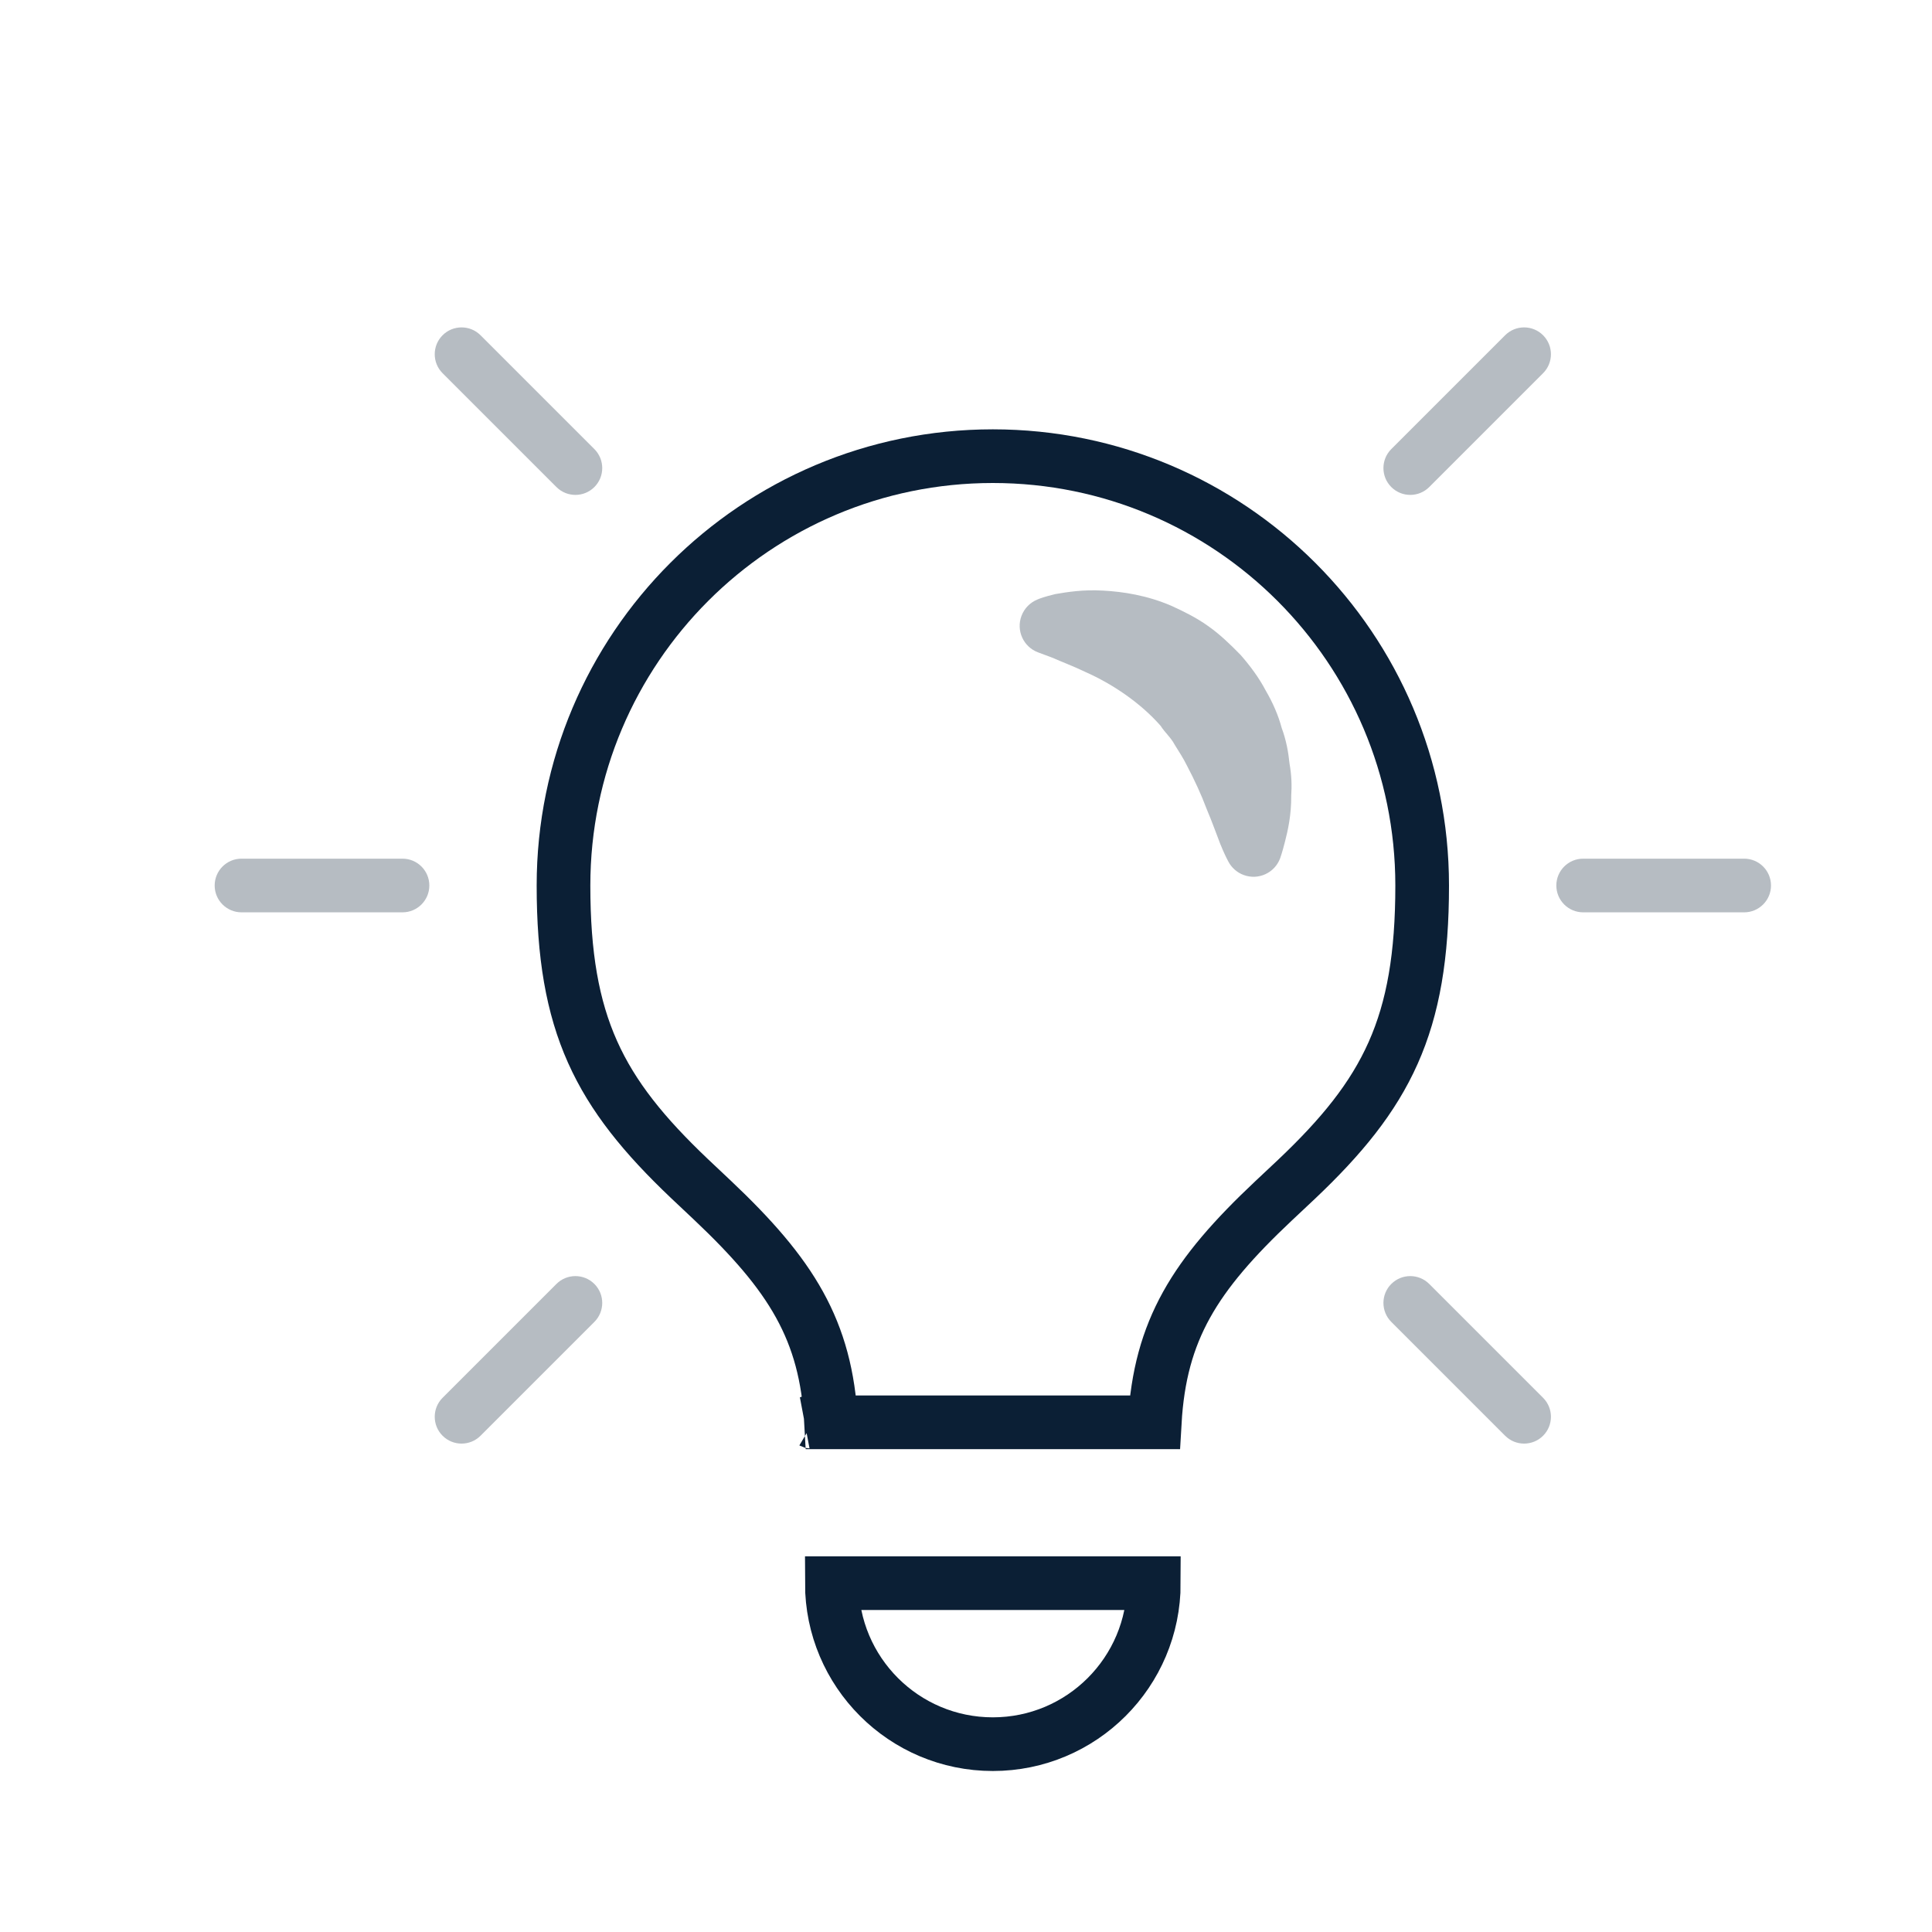
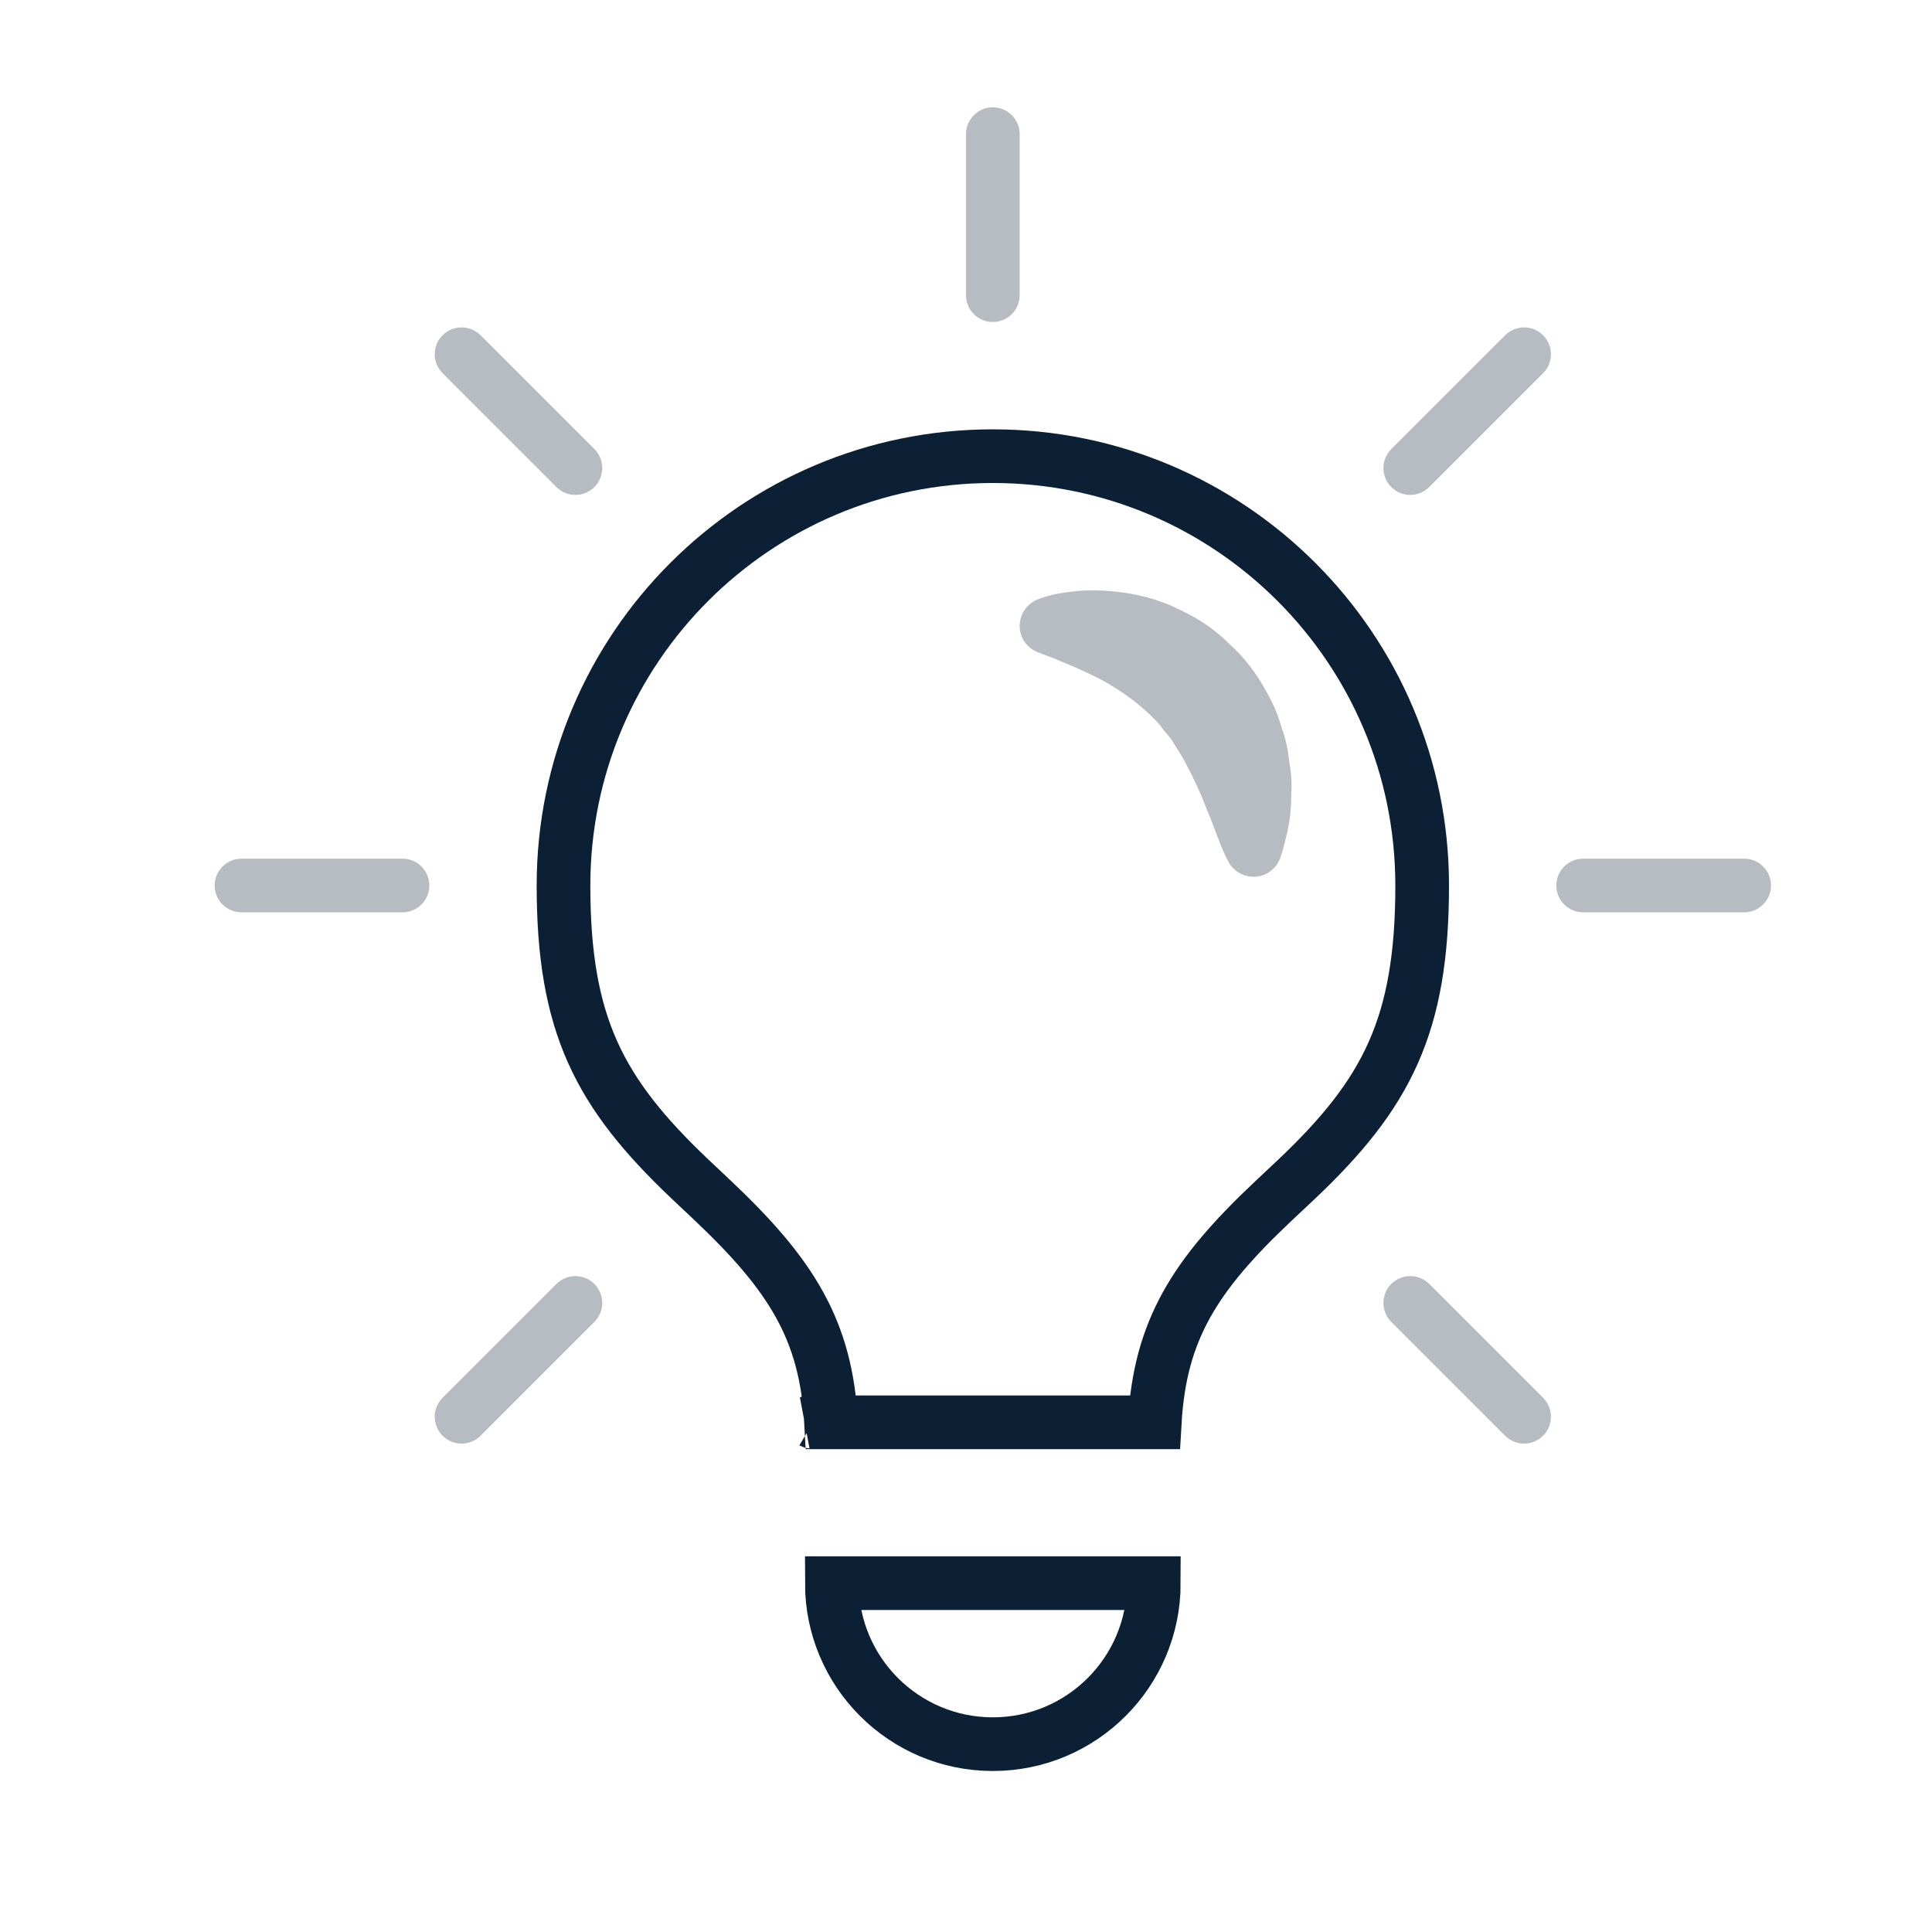
<svg xmlns="http://www.w3.org/2000/svg" width="36" height="36" viewBox="0 0 36 36">
  <g stroke="none" stroke-width="1" fill="none" fill-rule="evenodd">
    <g transform="translate(4, 2)">
      <path d="M11.5,27.5 C11.5,29.157 12.843,30.5 14.5,30.5 C16.157,30.5 17.5,29.157 17.5,27.5 L11.5,27.5 Z M17.517,24.503 C17.616,22.781 18.262,21.759 19.729,20.378 C19.76,20.349 20.068,20.061 20.158,19.975 C21.839,18.383 22.5,17.111 22.5,14.5 C22.5,10.082 18.918,6.5 14.5,6.5 C10.082,6.5 6.5,10.082 6.5,14.5 C6.5,17.088 7.161,18.358 8.844,19.958 C8.934,20.044 9.243,20.335 9.278,20.367 C10.747,21.756 11.393,22.783 11.486,24.503 L14.5,24.503 L17.517,24.503 Z M11.149,24.503 C11.127,24.49 11.11,24.494 11.087,24.503 L11.149,24.503 Z M17.97,24.506 C17.971,24.506 17.971,24.506 17.972,24.506 C17.971,24.506 17.971,24.506 17.971,24.506 Z" stroke="#0B1F35" />
      <path d="M15.621,10.26 C15.765,10.326 15.99,10.408 16.233,10.525 C16.731,10.746 17.251,11.097 17.626,11.524 C17.704,11.648 17.818,11.742 17.888,11.876 C17.965,12.002 18.049,12.126 18.116,12.264 C18.256,12.53 18.386,12.81 18.483,13.071 C18.591,13.326 18.673,13.56 18.738,13.726 C18.805,13.891 18.855,13.989 18.855,13.989 L18.886,14.049 C18.945,14.164 19.046,14.258 19.176,14.305 C19.451,14.406 19.755,14.264 19.855,13.989 C19.855,13.989 19.895,13.878 19.945,13.678 C19.996,13.478 20.064,13.188 20.06,12.824 C20.073,12.642 20.067,12.444 20.029,12.232 C20.007,12.018 19.968,11.793 19.882,11.563 C19.82,11.329 19.717,11.093 19.583,10.864 C19.462,10.633 19.296,10.408 19.117,10.204 C18.925,10.007 18.728,9.817 18.508,9.663 C18.29,9.507 18.053,9.392 17.829,9.289 C17.371,9.092 16.925,9.025 16.555,9.005 C16.184,8.983 15.884,9.032 15.664,9.07 C15.465,9.117 15.367,9.156 15.367,9.156 L15.331,9.171 C15.198,9.225 15.088,9.332 15.034,9.476 C14.931,9.75 15.07,10.054 15.343,10.156 C15.343,10.156 15.444,10.194 15.621,10.26 L15.621,10.26 Z" fill-opacity="0.3" fill="#0B1F35" />
-       <rect id="Rectangle-3" fill-opacity="0.3" x="14" y="0" width="1" height="4" rx="0.5" />
+       <rect fill-opacity="0.3" fill="#0B1F35" x="14" y="0" width="1" height="4" rx="0.5" />
      <path d="M25.5,14 L28.5,14 C28.776,14 29,14.224 29,14.5 C29,14.776 28.776,15 28.5,15 L25.5,15 C25.224,15 25,14.776 25,14.5 C25,14.224 25.224,14 25.5,14 Z M0.5,14 L3.5,14 C3.776,14 4,14.224 4,14.5 C4,14.776 3.776,15 3.5,15 L0.5,15 C0.224,15 3.38176876e-17,14.776 0,14.5 C-3.38176876e-17,14.224 0.224,14 0.5,14 Z" fill-opacity="0.3" fill="#0B1F35" />
      <path d="M25.5,14 L28.5,14 C28.776,14 29,14.224 29,14.5 C29,14.776 28.776,15 28.5,15 L25.5,15 C25.224,15 25,14.776 25,14.5 C25,14.224 25.224,14 25.5,14 Z M0.5,14 L3.5,14 C3.776,14 4,14.224 4,14.5 C4,14.776 3.776,15 3.5,15 L0.5,15 C0.224,15 3.38176876e-17,14.776 0,14.5 C-3.38176876e-17,14.224 0.224,14 0.5,14 Z" fill-opacity="0.3" fill="#0B1F35" transform="translate(14.5, 14.5) rotate(-45) translate(-14.5, -14.5) " />
      <path d="M25.5,14 L28.5,14 C28.776,14 29,14.224 29,14.5 C29,14.776 28.776,15 28.5,15 L25.5,15 C25.224,15 25,14.776 25,14.5 C25,14.224 25.224,14 25.5,14 Z M0.5,14 L3.5,14 C3.776,14 4,14.224 4,14.5 C4,14.776 3.776,15 3.5,15 L0.5,15 C0.224,15 3.38176876e-17,14.776 0,14.5 C-3.38176876e-17,14.224 0.224,14 0.5,14 Z" fill-opacity="0.3" fill="#0B1F35" transform="translate(14.5, 14.5) rotate(45) translate(-14.5, -14.5) " />
    </g>
  </g>
</svg>
